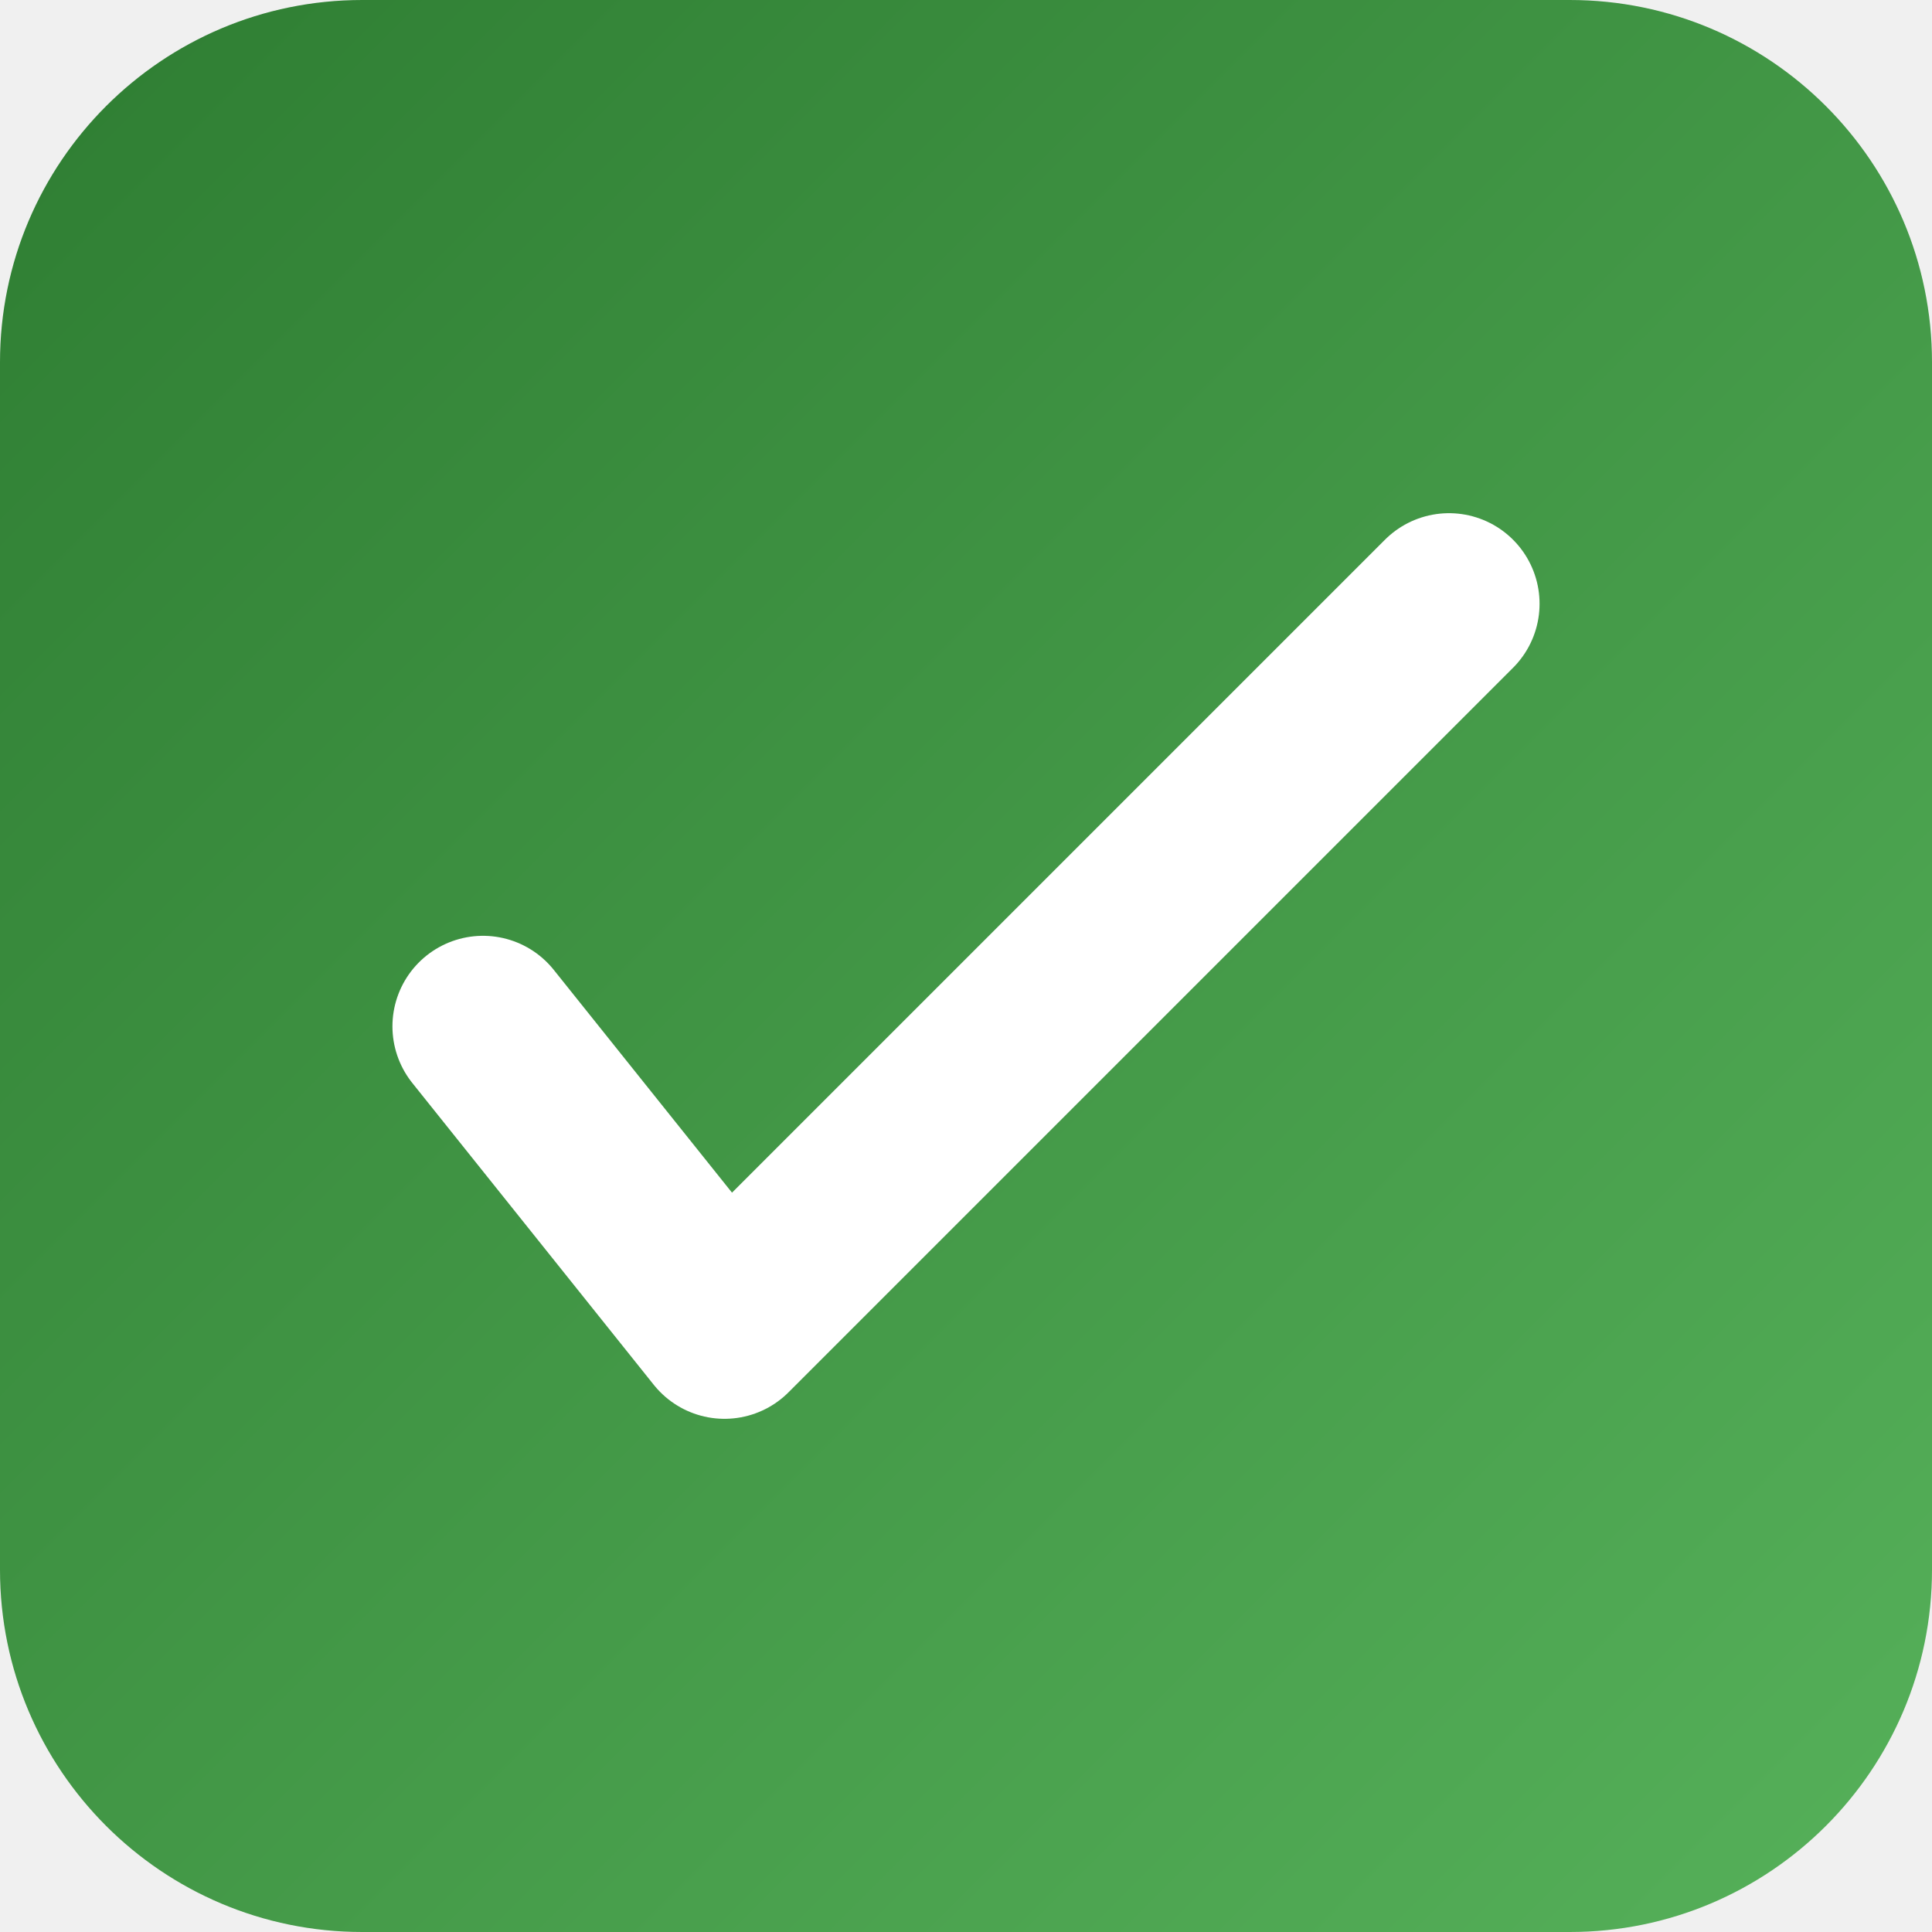
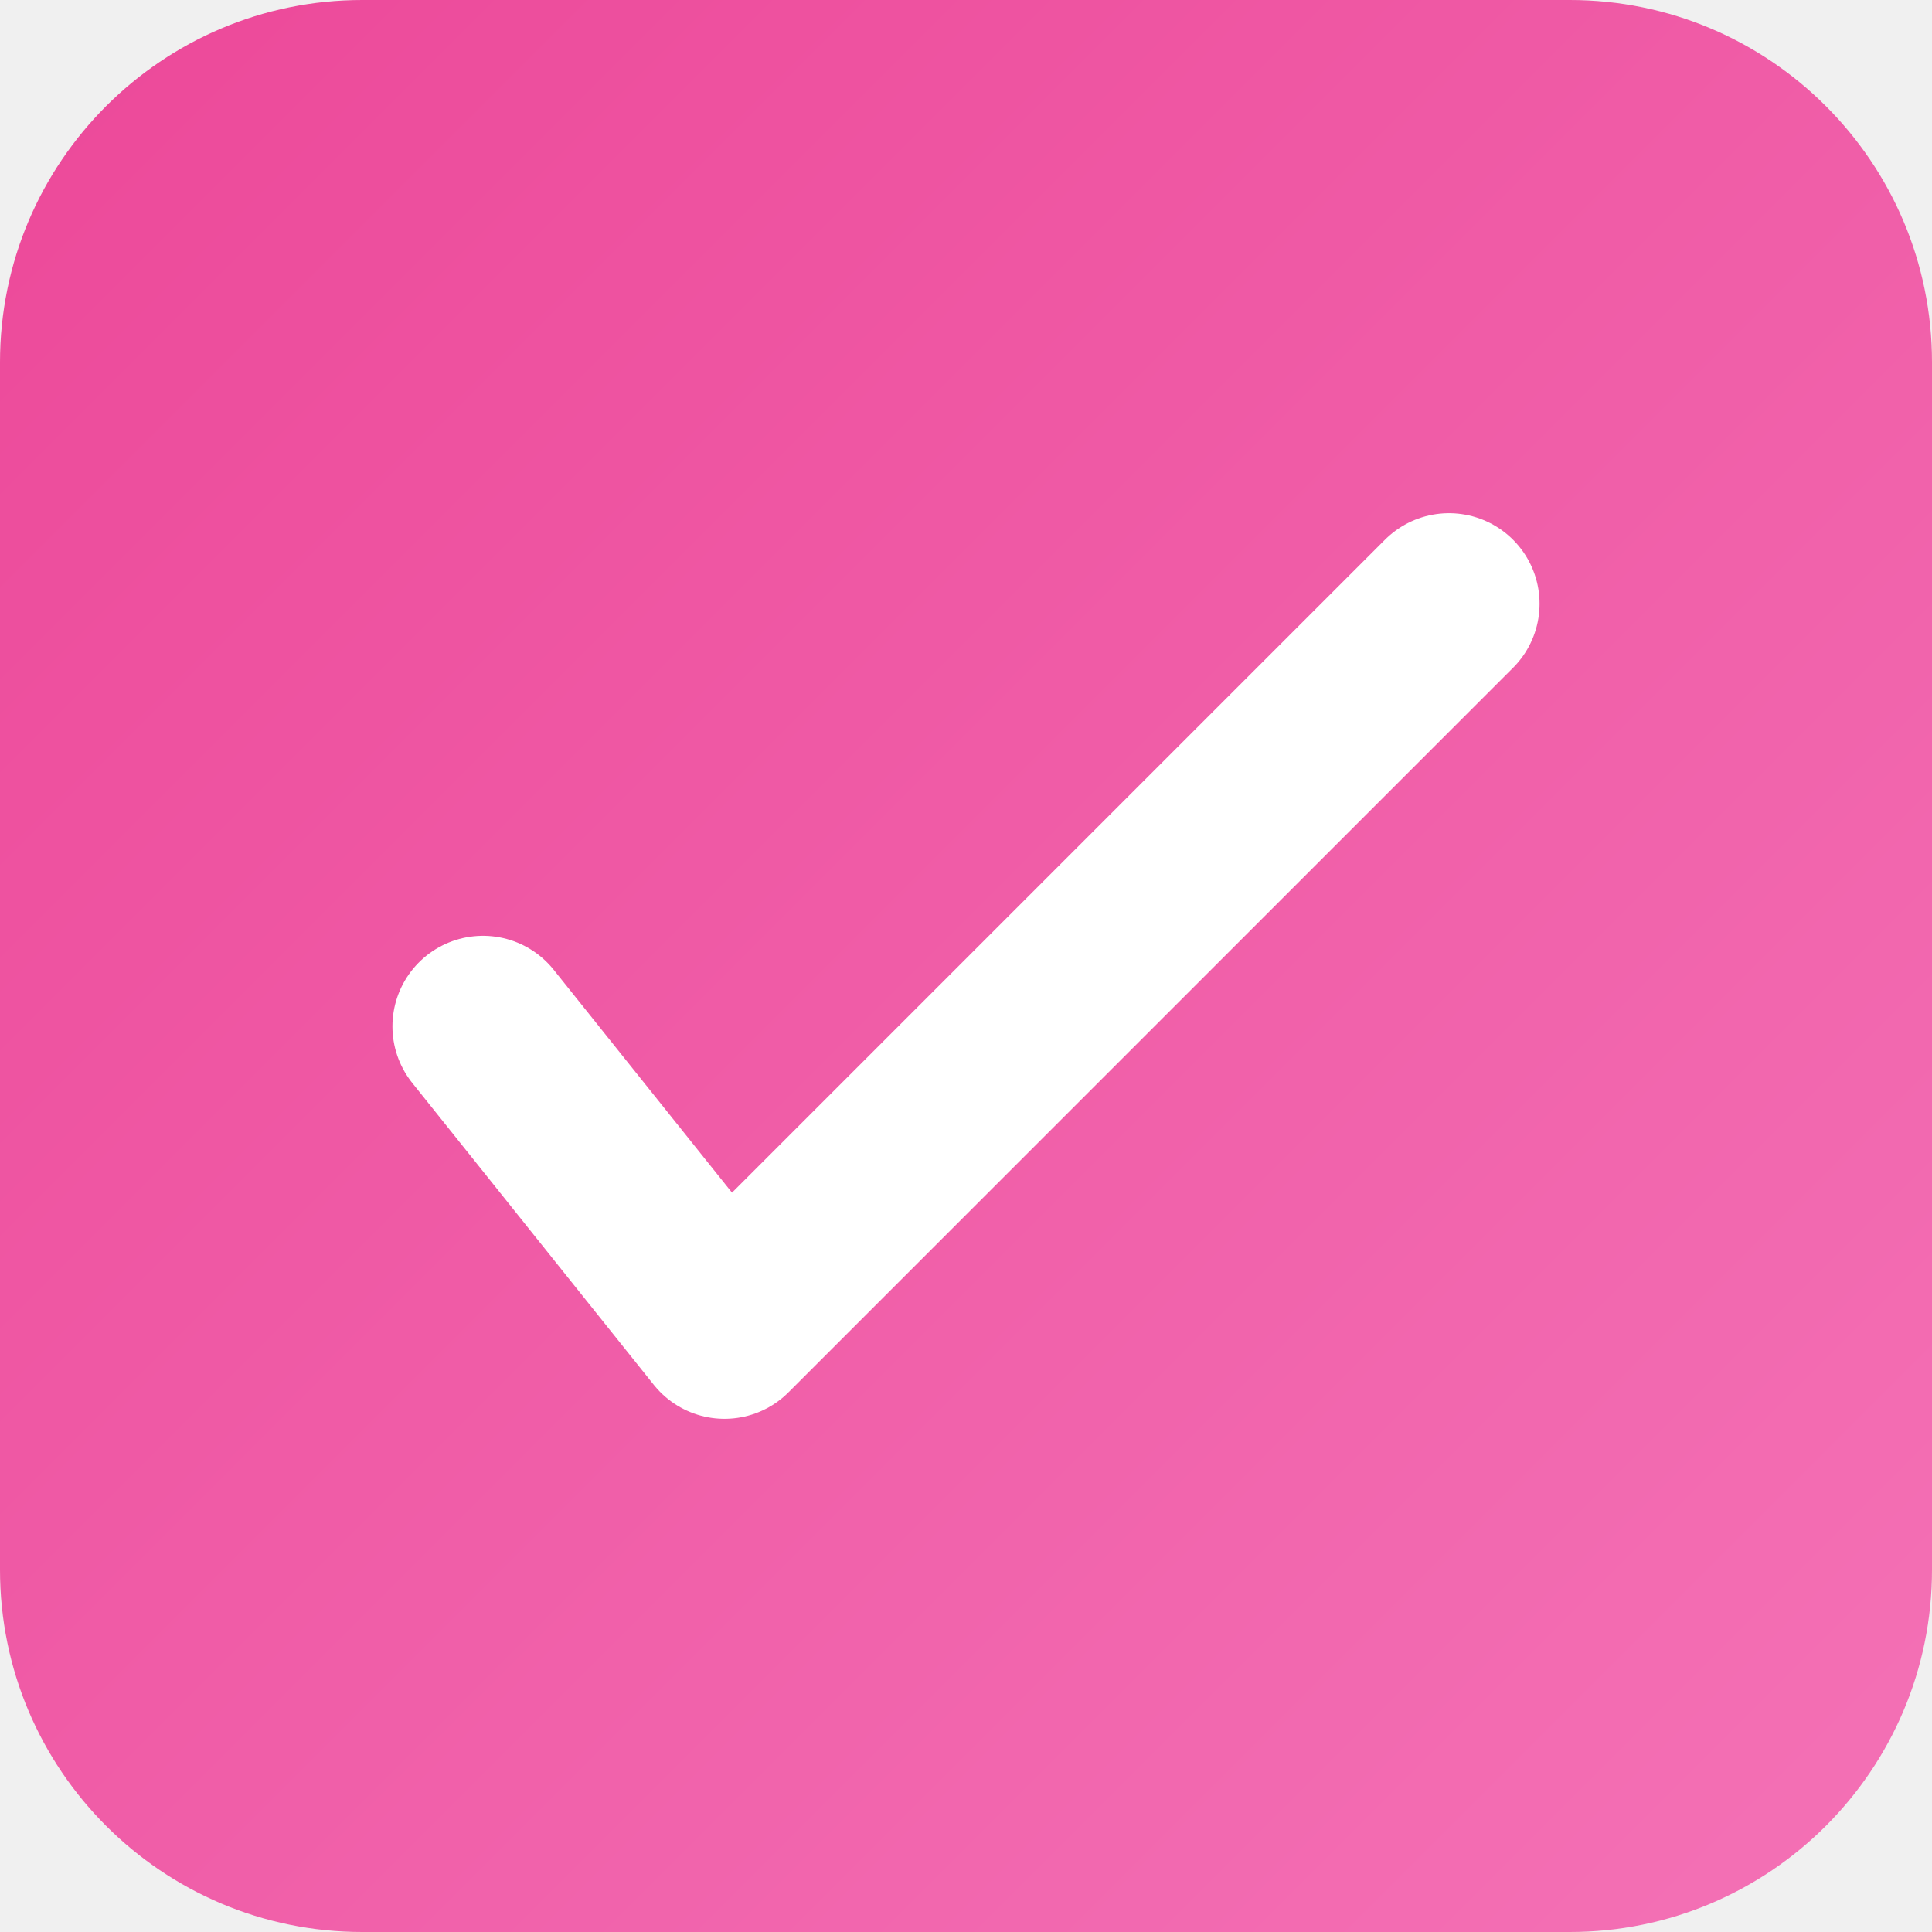
<svg xmlns="http://www.w3.org/2000/svg" width="32" height="32" viewBox="0 0 32 32" role="img" aria-label="VibeCoding logo">
  <defs>
    <linearGradient id="g" x1="0" x2="1" y1="0" y2="1">
-       <stop offset="0%" stop-color="#2e7d32" />
-       <stop offset="100%" stop-color="#56b15a" />
+       <stop offset="0%" stop-color="#ec4899" />
+       <stop offset="100%" stop-color="#f472b6" />
    </linearGradient>
  </defs>
  <rect width="32" height="32" rx="6" fill="url(#g)" />
  <path d="M8 17l4 5 12-12" fill="none" stroke="#fff" stroke-width="3" stroke-linecap="round" stroke-linejoin="round" />
</svg>
